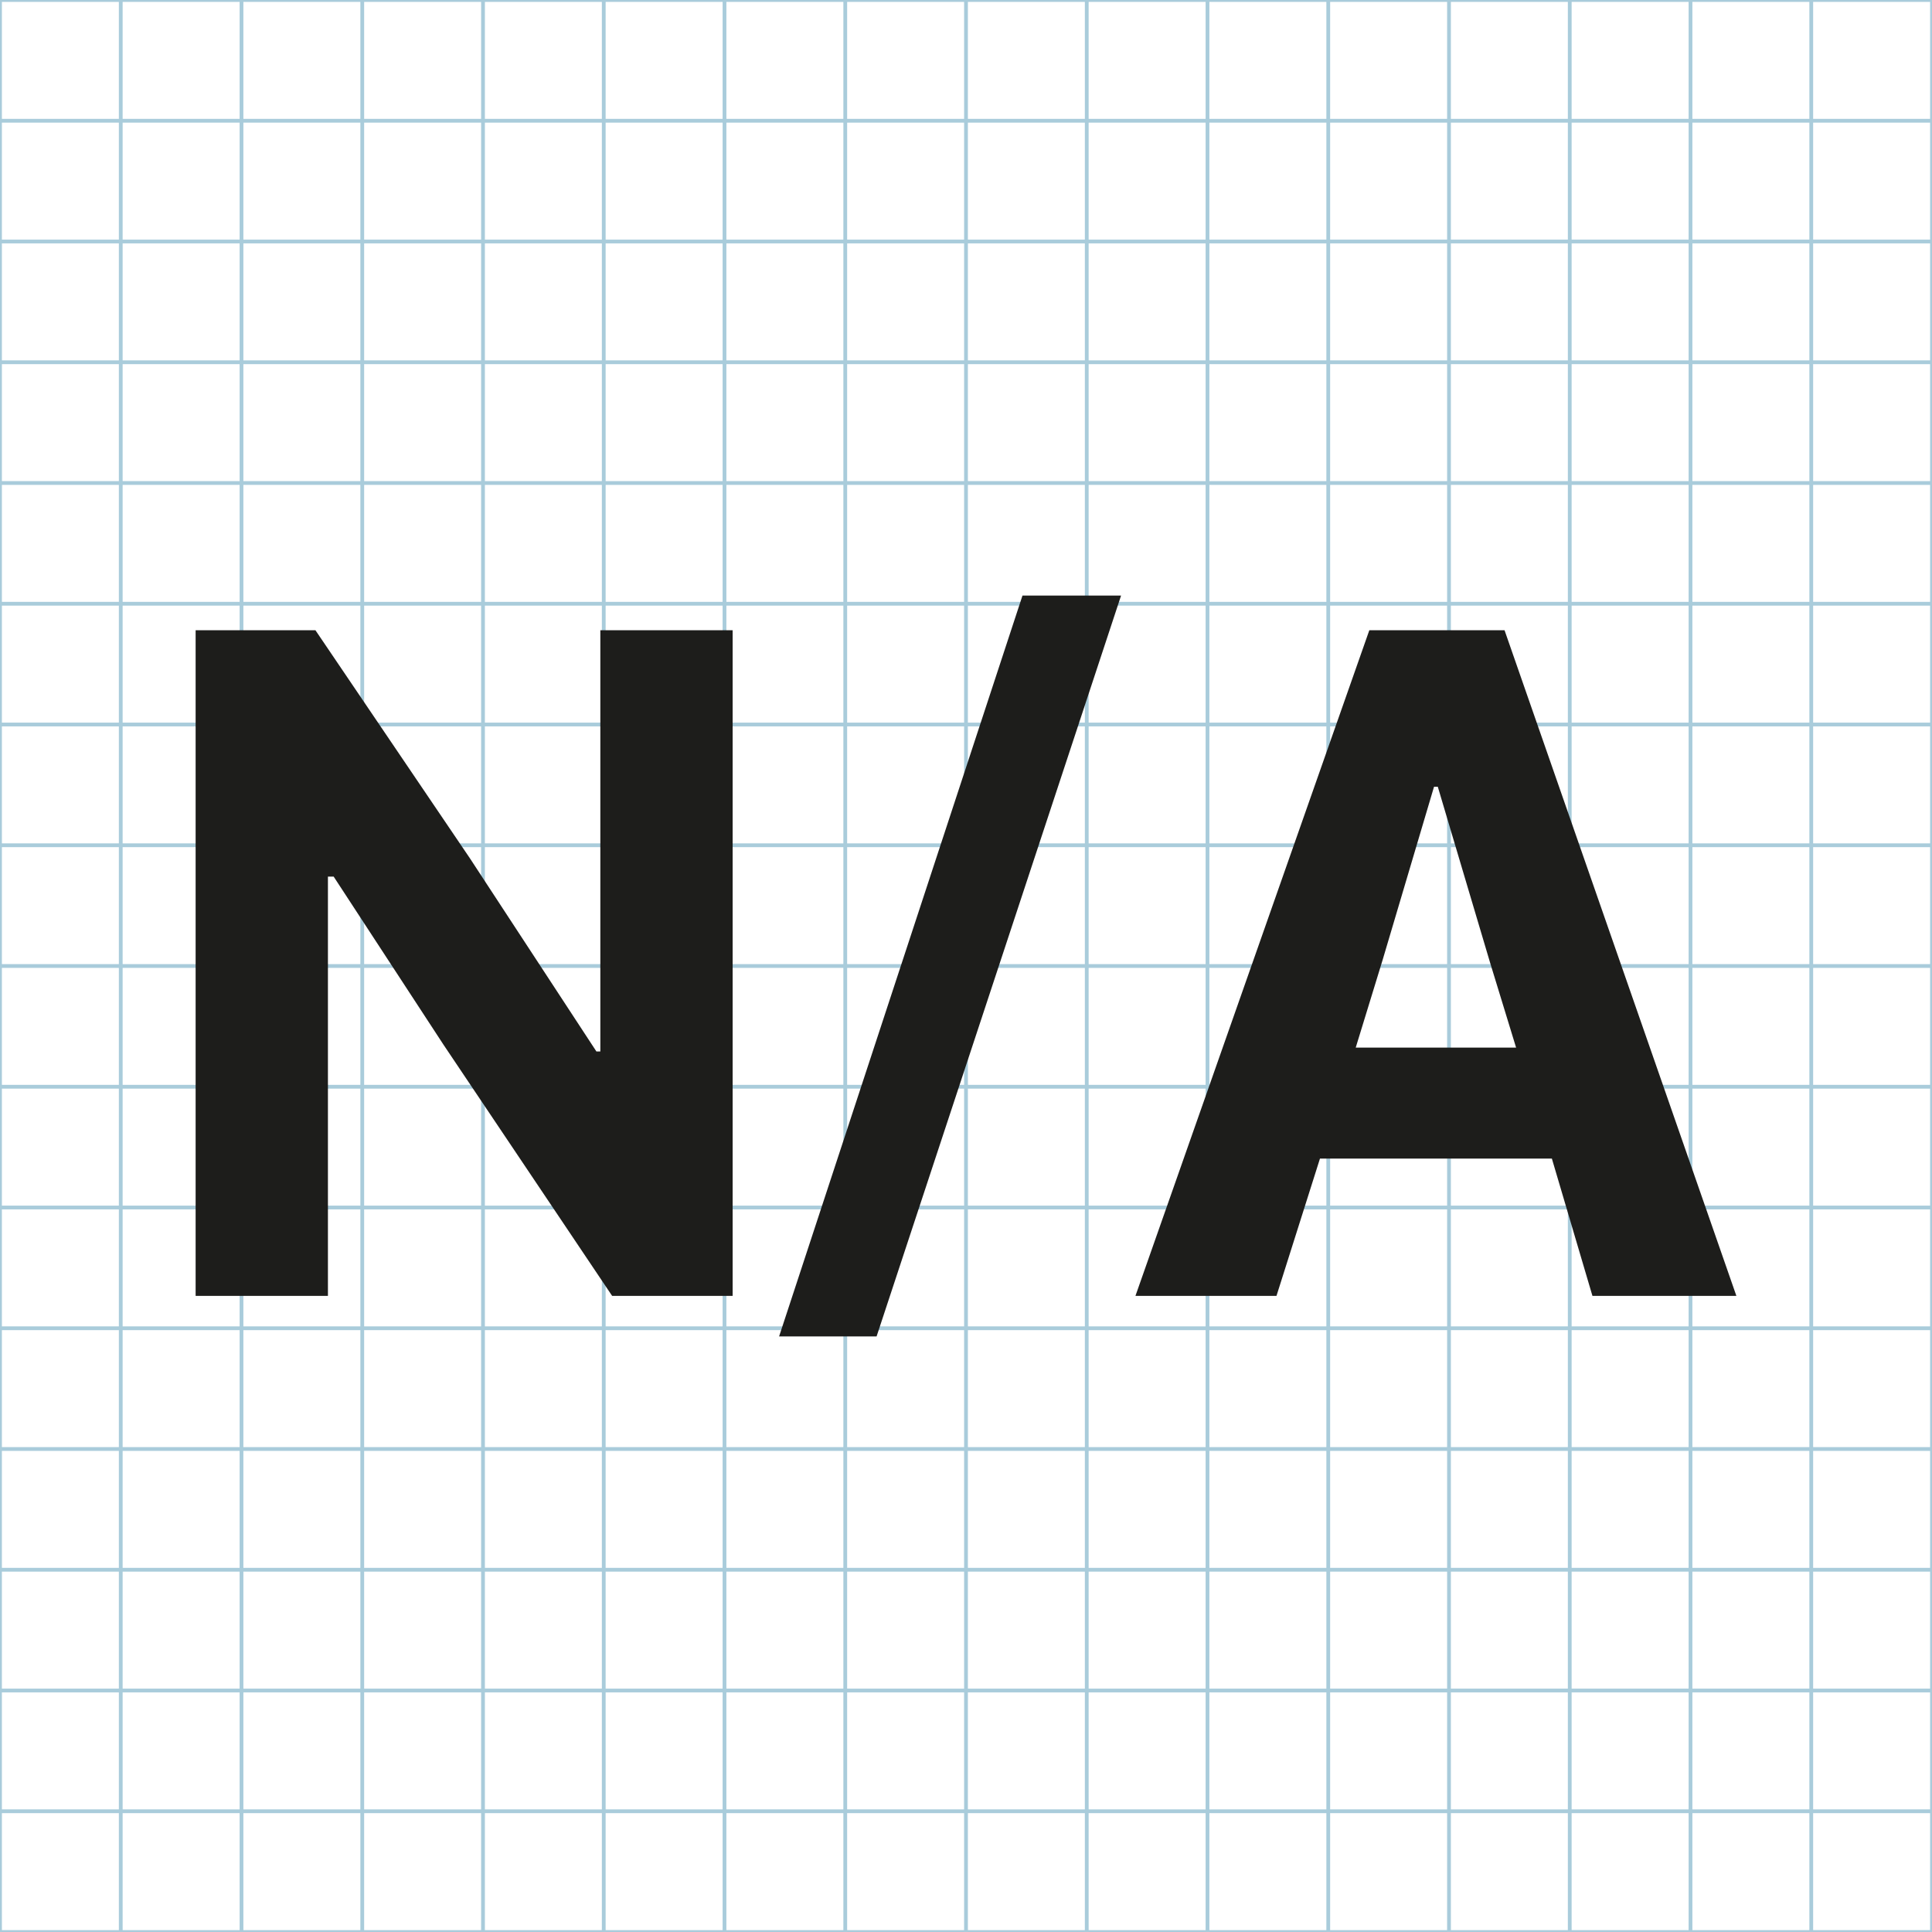
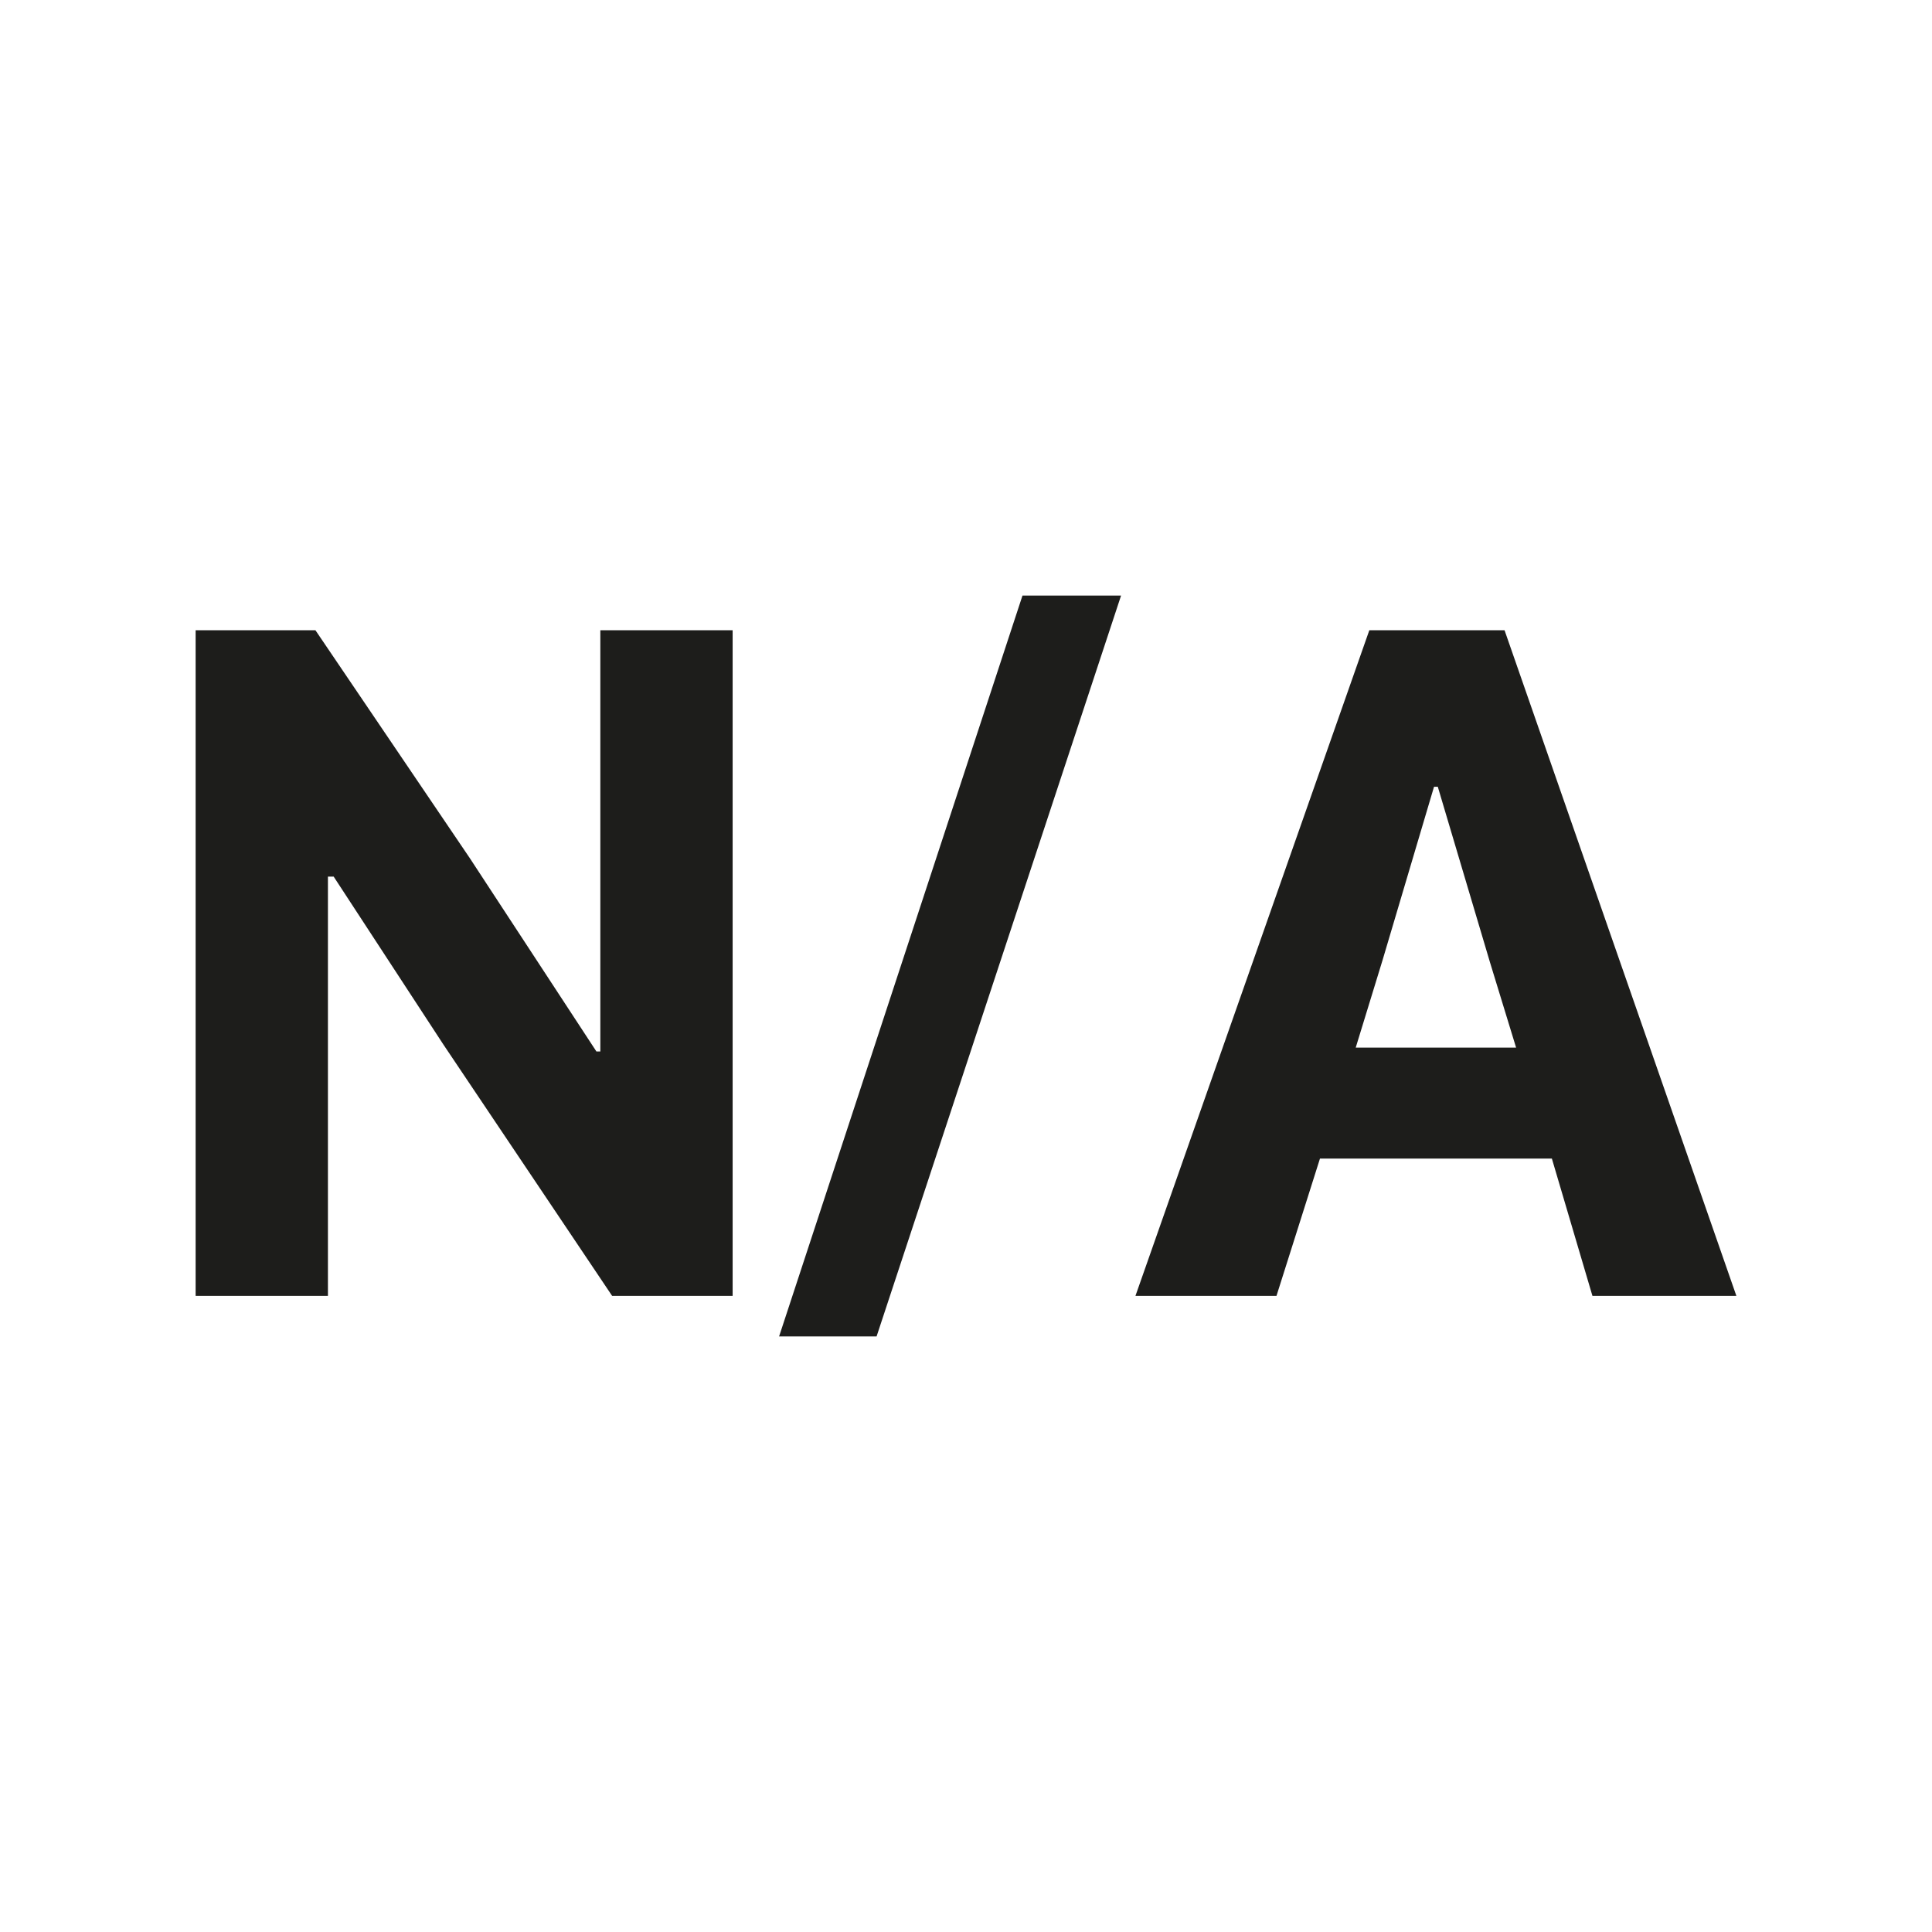
<svg xmlns="http://www.w3.org/2000/svg" version="1.1" id="Layer_1" x="0px" y="0px" width="512px" height="512px" viewBox="0 0 512 512" enable-background="new 0 0 512 512" xml:space="preserve">
-   <g id="Grid_1_">
-     <g id="Layer_1_1_">
-       <g id="Grid">
-         <g>
-           <rect fill="none" stroke="#A9CCDB" stroke-miterlimit="10" width="512" height="512" />
-           <line fill="none" stroke="#A9CCDB" stroke-miterlimit="10" x1="0" y1="480" x2="512" y2="480" />
-           <line fill="none" stroke="#A9CCDB" stroke-miterlimit="10" x1="0" y1="448" x2="512" y2="448" />
-           <line fill="none" stroke="#A9CCDB" stroke-miterlimit="10" x1="0" y1="416" x2="512" y2="416" />
-           <line fill="none" stroke="#A9CCDB" stroke-miterlimit="10" x1="0" y1="384" x2="512" y2="384" />
-           <line fill="none" stroke="#A9CCDB" stroke-miterlimit="10" x1="0" y1="352" x2="512" y2="352" />
-           <line fill="none" stroke="#A9CCDB" stroke-miterlimit="10" x1="0" y1="320" x2="512" y2="320" />
-           <line fill="none" stroke="#A9CCDB" stroke-miterlimit="10" x1="0" y1="288" x2="512" y2="288" />
-           <line fill="none" stroke="#A9CCDB" stroke-miterlimit="10" x1="0" y1="256" x2="512" y2="256" />
-           <line fill="none" stroke="#A9CCDB" stroke-miterlimit="10" x1="0" y1="224" x2="512" y2="224" />
-           <line fill="none" stroke="#A9CCDB" stroke-miterlimit="10" x1="0" y1="192" x2="512" y2="192" />
-           <line fill="none" stroke="#A9CCDB" stroke-miterlimit="10" x1="0" y1="160" x2="512" y2="160" />
-           <line fill="none" stroke="#A9CCDB" stroke-miterlimit="10" x1="0" y1="128" x2="512" y2="128" />
-           <line fill="none" stroke="#A9CCDB" stroke-miterlimit="10" x1="0" y1="96" x2="512" y2="96" />
-           <line fill="none" stroke="#A9CCDB" stroke-miterlimit="10" x1="0" y1="64" x2="512" y2="64" />
-           <line fill="none" stroke="#A9CCDB" stroke-miterlimit="10" x1="0" y1="32" x2="512" y2="32" />
-           <line fill="none" stroke="#A9CCDB" stroke-miterlimit="10" x1="480" y1="0" x2="480" y2="512" />
-           <line fill="none" stroke="#A9CCDB" stroke-miterlimit="10" x1="448" y1="0" x2="448" y2="512" />
-           <line fill="none" stroke="#A9CCDB" stroke-miterlimit="10" x1="416" y1="0" x2="416" y2="512" />
-           <line fill="none" stroke="#A9CCDB" stroke-miterlimit="10" x1="384" y1="0" x2="384" y2="512" />
-           <line fill="none" stroke="#A9CCDB" stroke-miterlimit="10" x1="352" y1="0" x2="352" y2="512" />
-           <line fill="none" stroke="#A9CCDB" stroke-miterlimit="10" x1="320" y1="0" x2="320" y2="512" />
-           <line fill="none" stroke="#A9CCDB" stroke-miterlimit="10" x1="288" y1="0" x2="288" y2="512" />
-           <line fill="none" stroke="#A9CCDB" stroke-miterlimit="10" x1="256" y1="0" x2="256" y2="512" />
-           <line fill="none" stroke="#A9CCDB" stroke-miterlimit="10" x1="224" y1="0" x2="224" y2="512" />
-           <line fill="none" stroke="#A9CCDB" stroke-miterlimit="10" x1="192" y1="0" x2="192" y2="512" />
-           <line fill="none" stroke="#A9CCDB" stroke-miterlimit="10" x1="160" y1="0" x2="160" y2="512" />
-           <line fill="none" stroke="#A9CCDB" stroke-miterlimit="10" x1="128" y1="0" x2="128" y2="512" />
-           <line fill="none" stroke="#A9CCDB" stroke-miterlimit="10" x1="96" y1="0" x2="96" y2="512" />
-           <line fill="none" stroke="#A9CCDB" stroke-miterlimit="10" x1="64" y1="0" x2="64" y2="512" />
-           <line fill="none" stroke="#A9CCDB" stroke-miterlimit="10" x1="32" y1="0" x2="32" y2="512" />
-         </g>
-       </g>
-     </g>
-   </g>
  <g>
    <g>
      <path fill="#1D1D1B" d="M159.094,278.646h-1.042l-33.521-51.188l-40.938-60.437h-31.75v176.395h35.062V232.312h1.521    l29.104,44.542l44.688,66.562h31.938V167.021h-35.062V278.646z M206.469,354.166h25.834l64.791-196.332h-26.125L206.469,354.166z     M398.719,167.021h-35.833l-61.979,176.395h37.375l11.521-36.375h61.459l10.749,36.375h38.146L398.719,167.021z M359.281,277.625    l7.146-23.292l13.604-45.832h1l13.854,46.604l6.896,22.521H359.281z" />
    </g>
  </g>
</svg>
